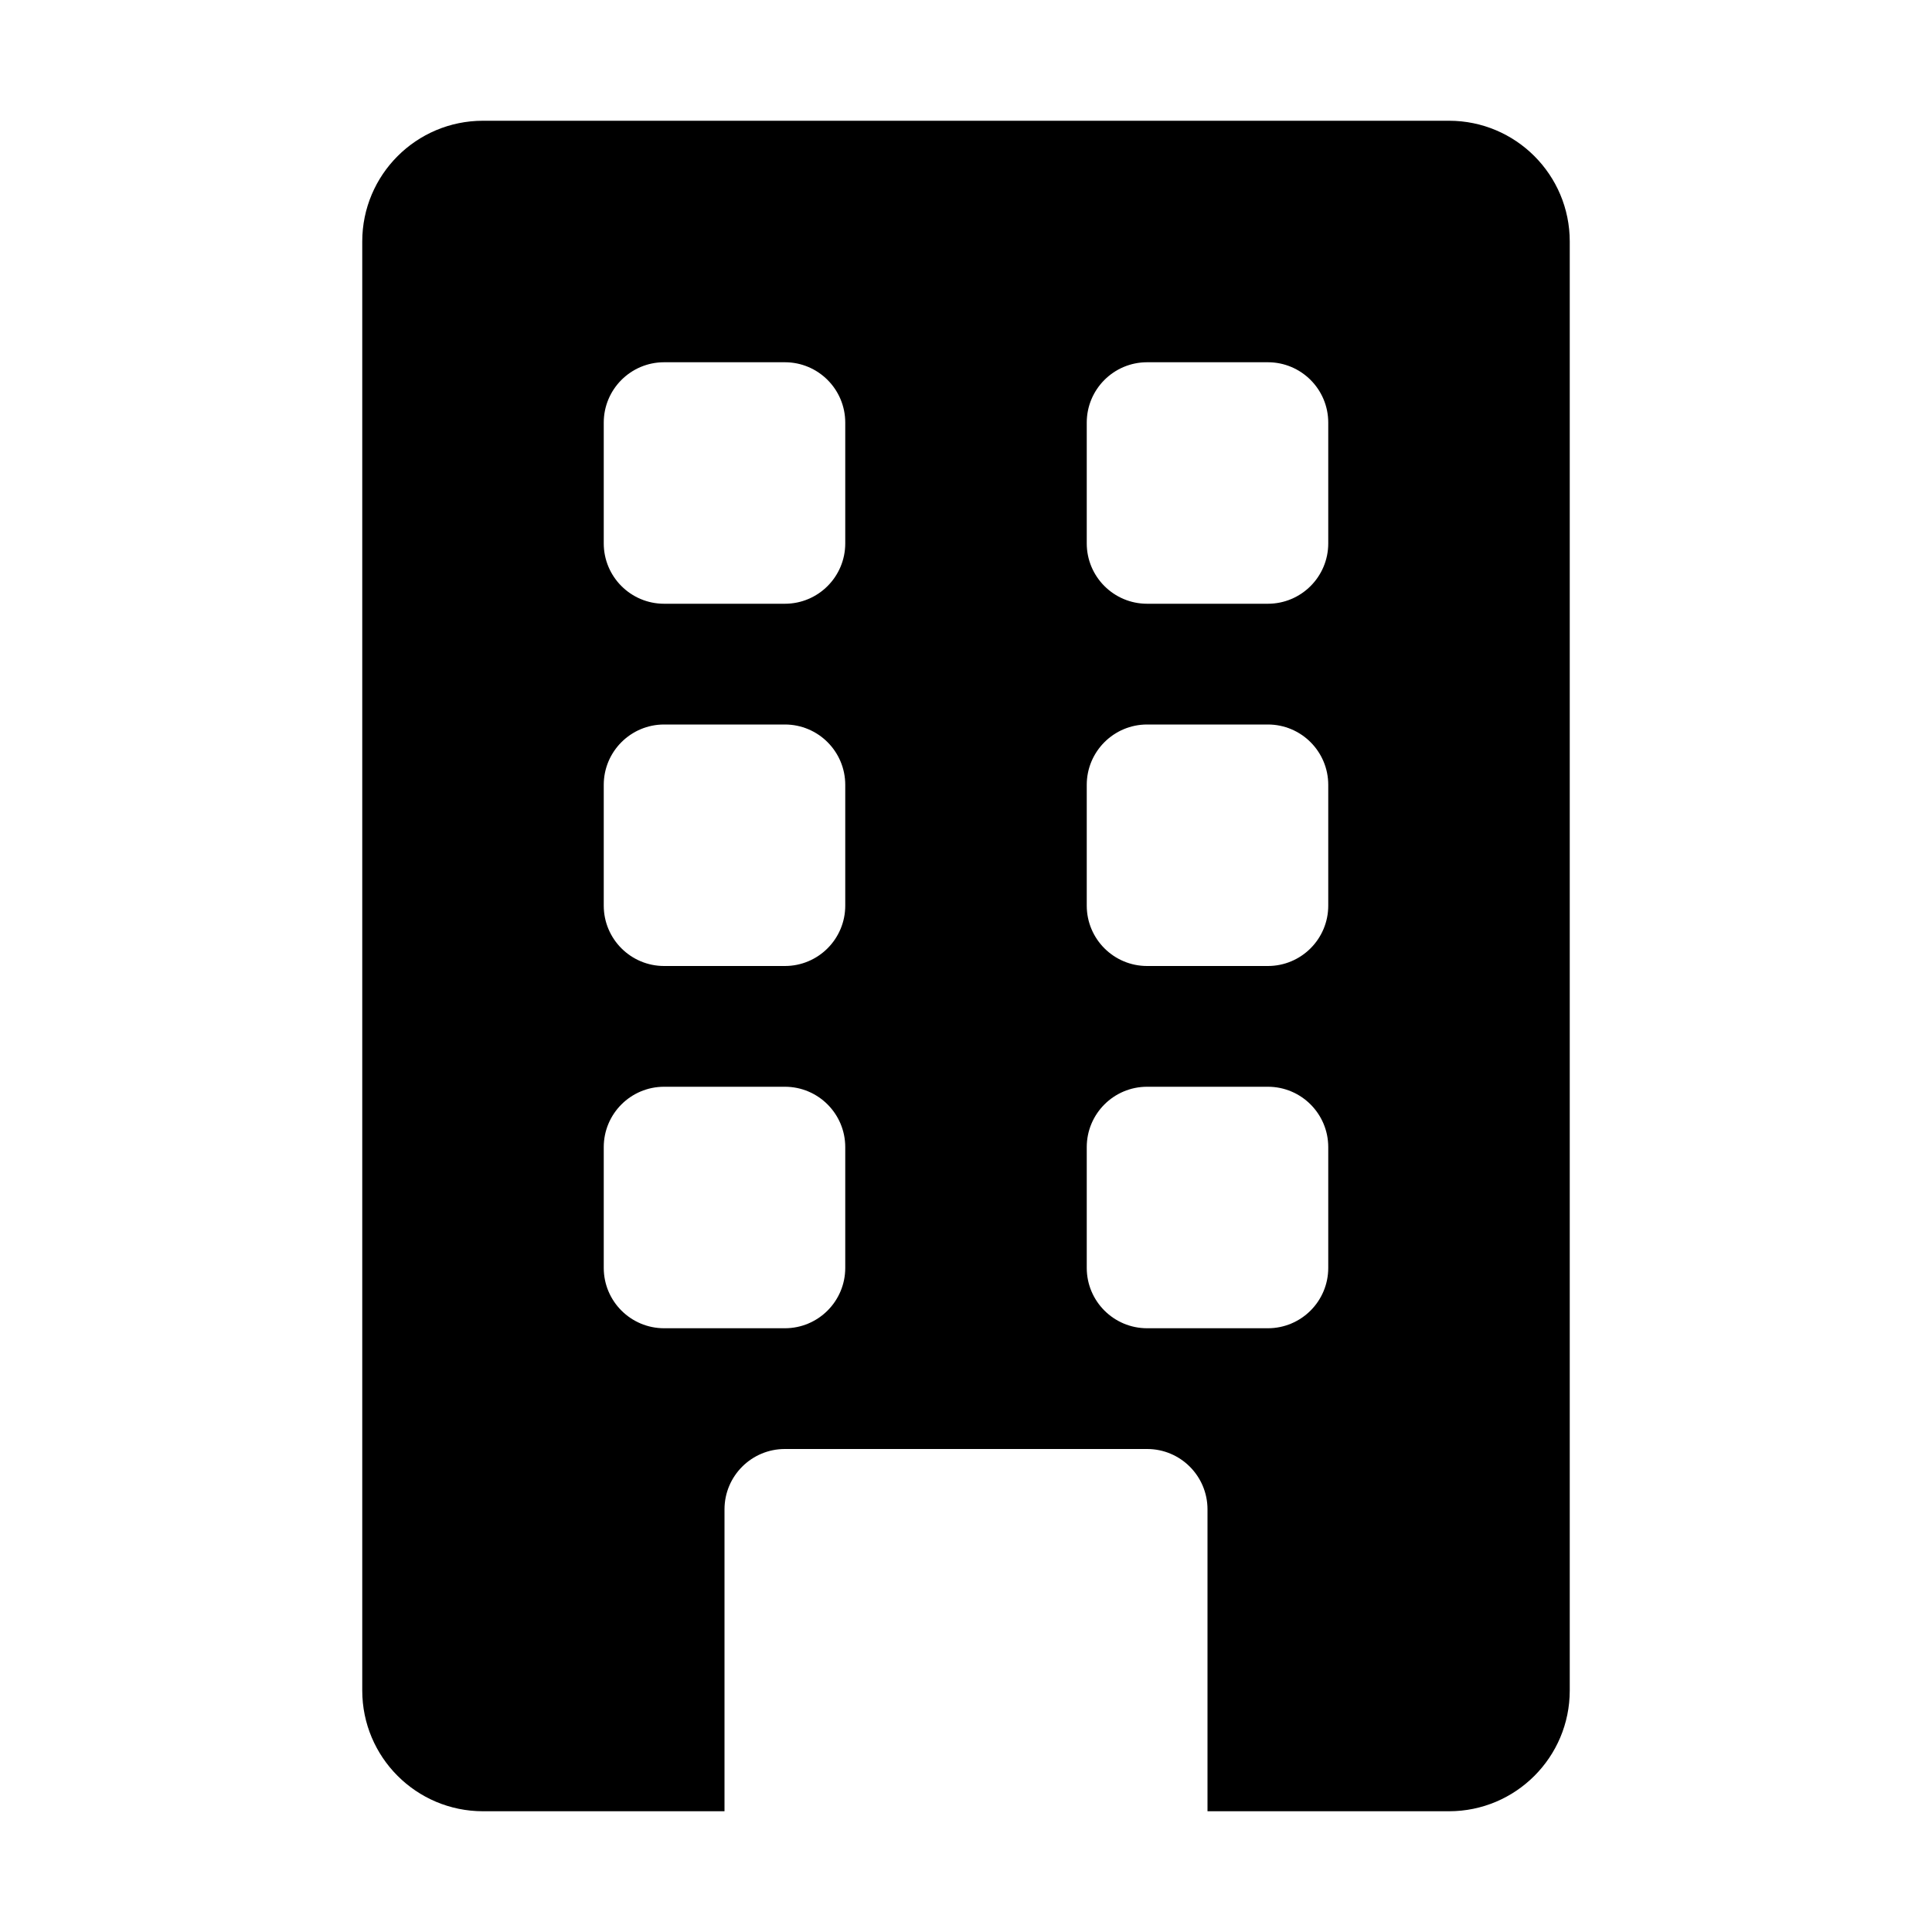
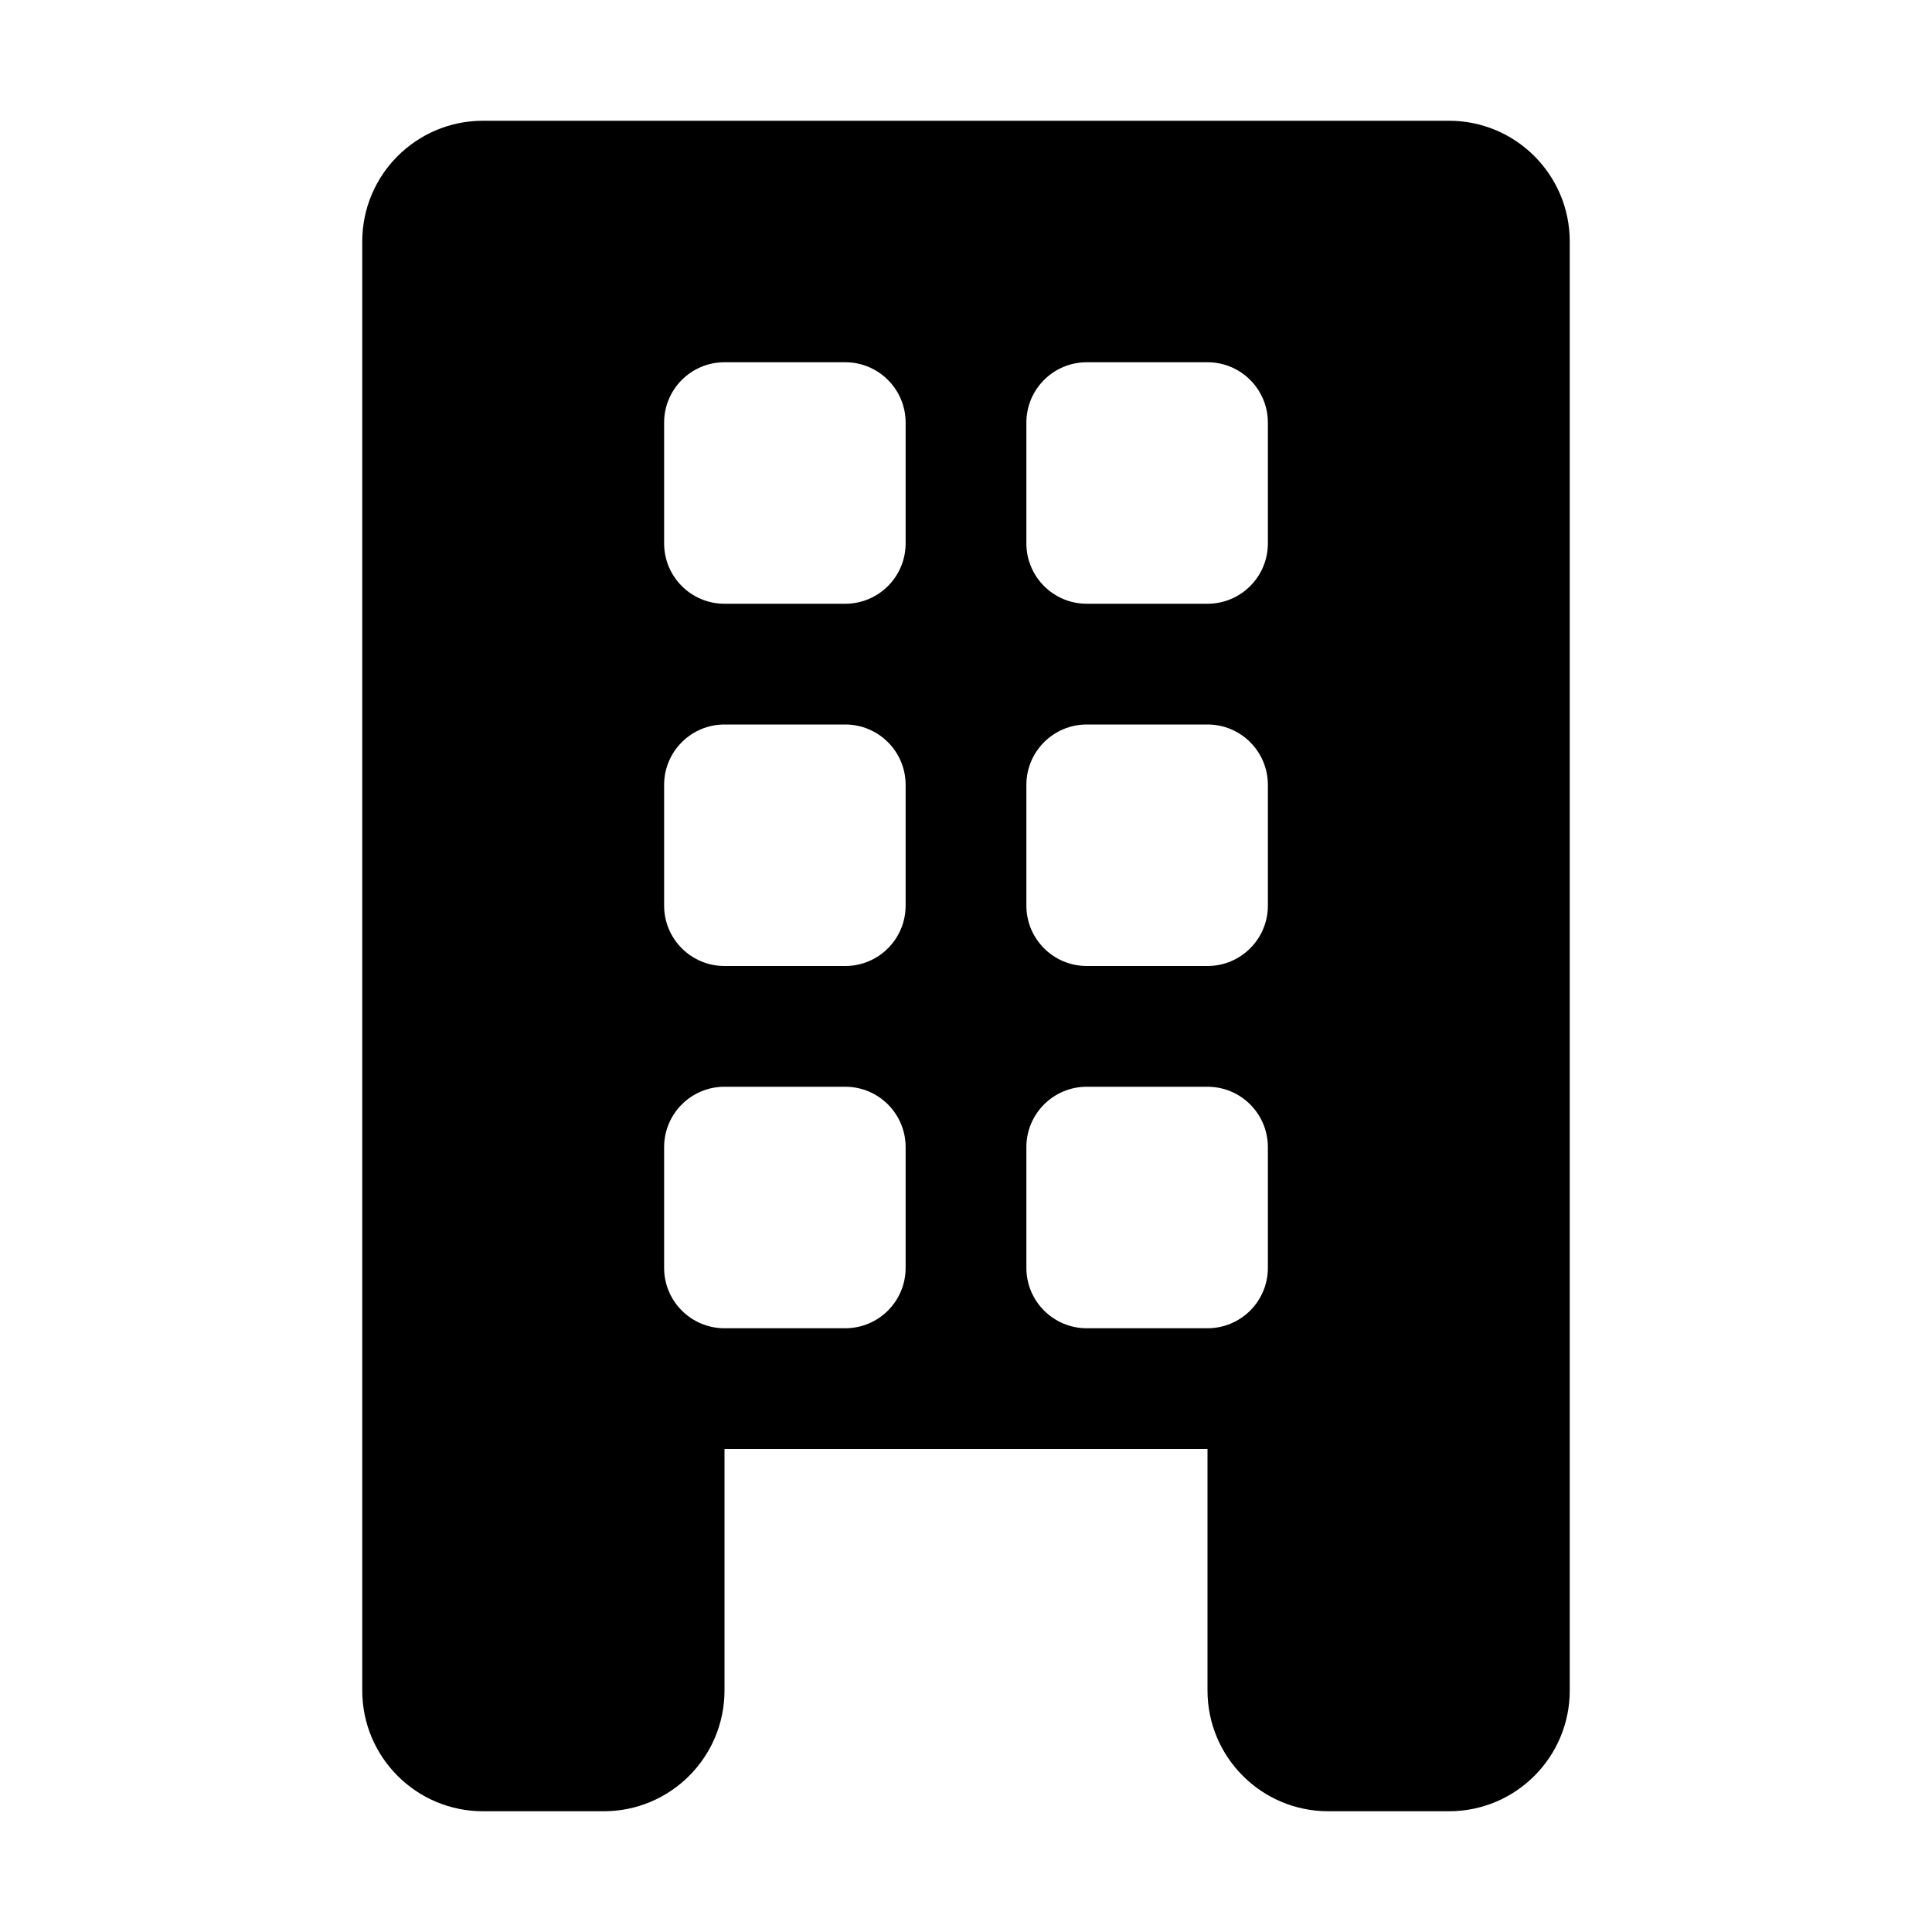
<svg xmlns="http://www.w3.org/2000/svg" width="16" height="16" viewBox="0 0 16 16" fill="none">
-   <path fill="currentColor" fill-rule="evenodd" d="M4 1h8a1 1 0 0 1 1 1v12a1 1 0 0 1-1 1h-2v-2.5a.5.5 0 0 0-.5-.5h-3a.5.5 0 0 0-.5.5V15H4a1 1 0 0 1-1-1V2a1 1 0 0 1 1-1m1.5 2h1a.5.5 0 0 1 .5.5v1a.5.5 0 0 1-.5.5h-1a.5.5 0 0 1-.5-.5v-1a.5.5 0 0 1 .5-.5m4 0h1a.5.5 0 0 1 .5.5v1a.5.5 0 0 1-.5.5h-1a.5.5 0 0 1-.5-.5v-1a.5.5 0 0 1 .5-.5m-4 3h1a.5.5 0 0 1 .5.5v1a.5.5 0 0 1-.5.5h-1a.5.5 0 0 1-.5-.5v-1a.5.5 0 0 1 .5-.5m4 0h1a.5.5 0 0 1 .5.5v1a.5.5 0 0 1-.5.5h-1a.5.5 0 0 1-.5-.5v-1a.5.5 0 0 1 .5-.5m-4 3h1a.5.5 0 0 1 .5.5v1a.5.5 0 0 1-.5.5h-1a.5.5 0 0 1-.5-.5v-1a.5.5 0 0 1 .5-.5m4 0h1a.5.5 0 0 1 .5.5v1a.5.5 0 0 1-.5.5h-1a.5.5 0 0 1-.5-.5v-1a.5.5 0 0 1 .5-.5" />
+   <path fill="currentColor" fill-rule="evenodd" d="M4 1h8a1 1 0 0 1 1 1v12a1 1 0 0 1-1 1h-1a1 1 0 0 1-1-1v-2H6v2a1 1 0 0 1-1 1H4a1 1 0 0 1-1-1V2a1 1 0 0 1 1-1m2 2h1a.5.5 0 0 1 .5.5v1A.5.5 0 0 1 7 5H6a.5.5 0 0 1-.5-.5v-1A.5.5 0 0 1 6 3m3 0h1a.5.5 0 0 1 .5.5v1a.5.5 0 0 1-.5.5H9a.5.5 0 0 1-.5-.5v-1A.5.5 0 0 1 9 3M6 6h1a.5.5 0 0 1 .5.5v1A.5.5 0 0 1 7 8H6a.5.5 0 0 1-.5-.5v-1A.5.5 0 0 1 6 6m3 0h1a.5.5 0 0 1 .5.5v1a.5.5 0 0 1-.5.5H9a.5.5 0 0 1-.5-.5v-1A.5.5 0 0 1 9 6M6 9h1a.5.5 0 0 1 .5.5v1a.5.5 0 0 1-.5.5H6a.5.5 0 0 1-.5-.5v-1A.5.5 0 0 1 6 9m3 0h1a.5.5 0 0 1 .5.5v1a.5.5 0 0 1-.5.5H9a.5.5 0 0 1-.5-.5v-1A.5.5 0 0 1 9 9" />
</svg>
